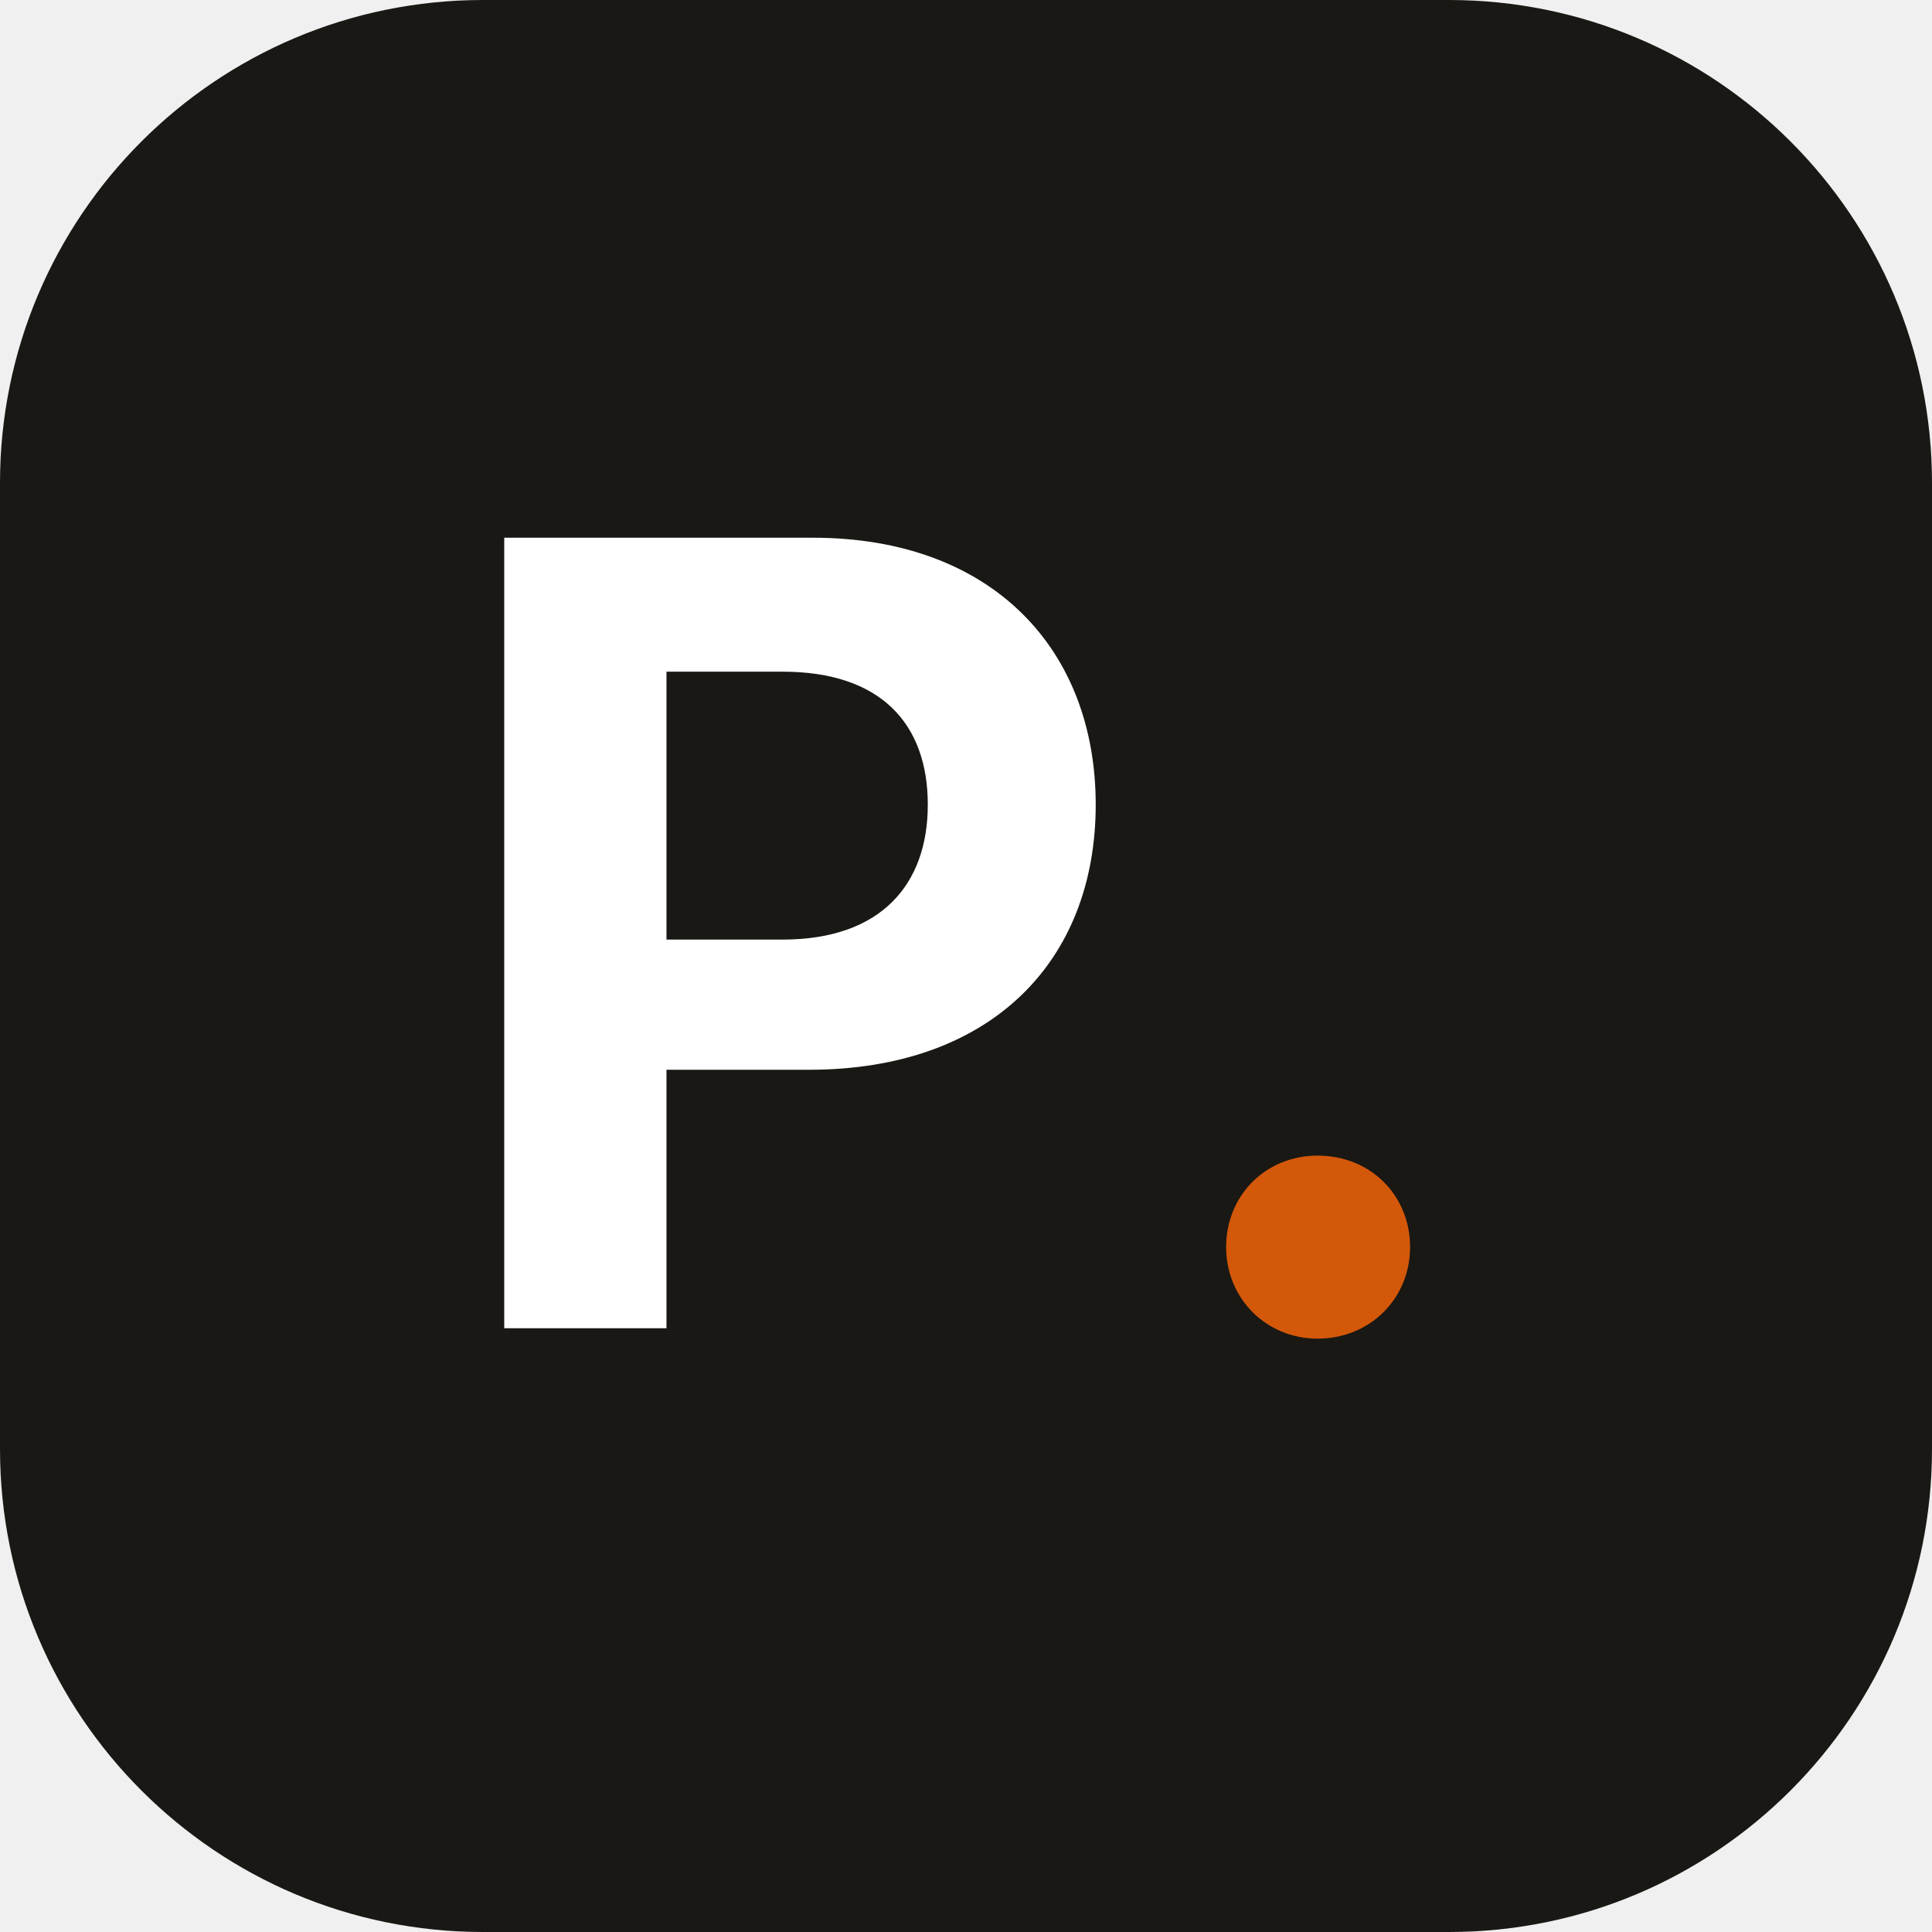
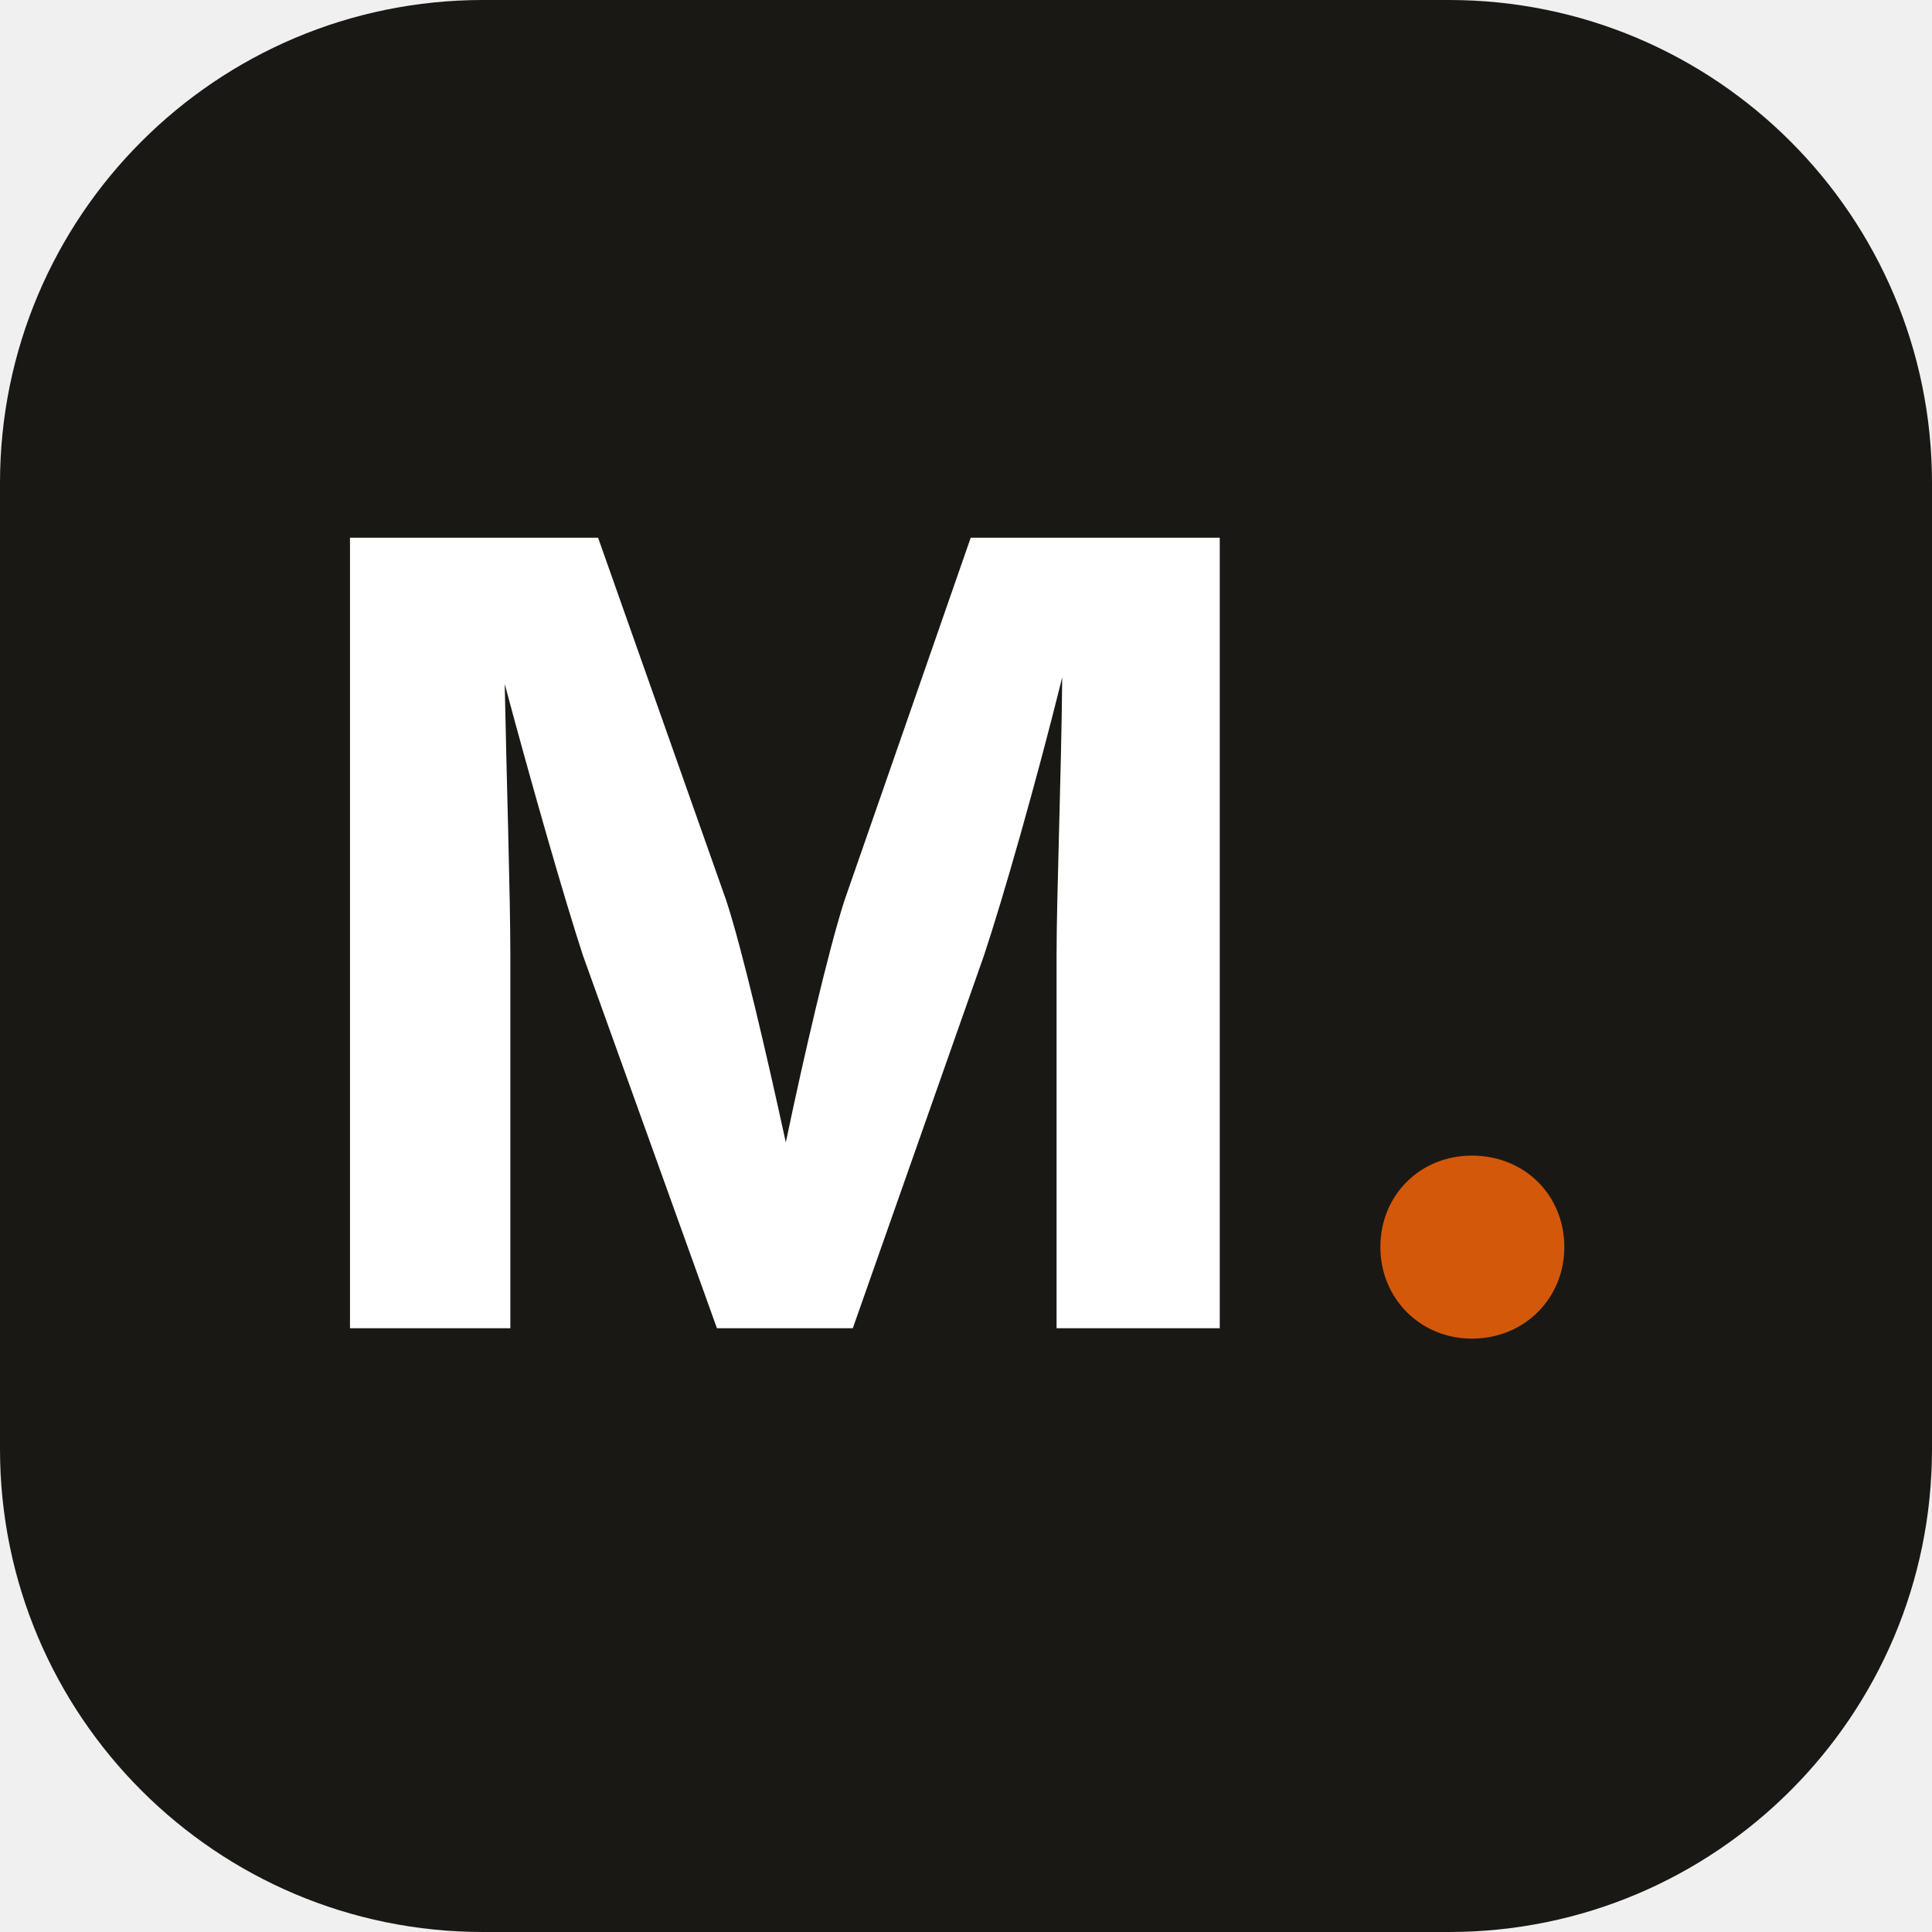
<svg xmlns="http://www.w3.org/2000/svg" viewBox="0 0 32 32">
  <rect width="32" height="32" rx="8" fill="#1a1814" />
-   <text x="16" y="22" font-family="Inter, system-ui, sans-serif" font-size="18" font-weight="700" text-anchor="middle" fill="#ffffff">P<tspan fill="#d4580a">.</tspan>
+   <text x="16" y="22" font-family="Inter, system-ui, sans-serif" font-size="18" font-weight="700" text-anchor="middle" fill="#ffffff">M<tspan fill="#d4580a">.</tspan>
  </text>
</svg>
